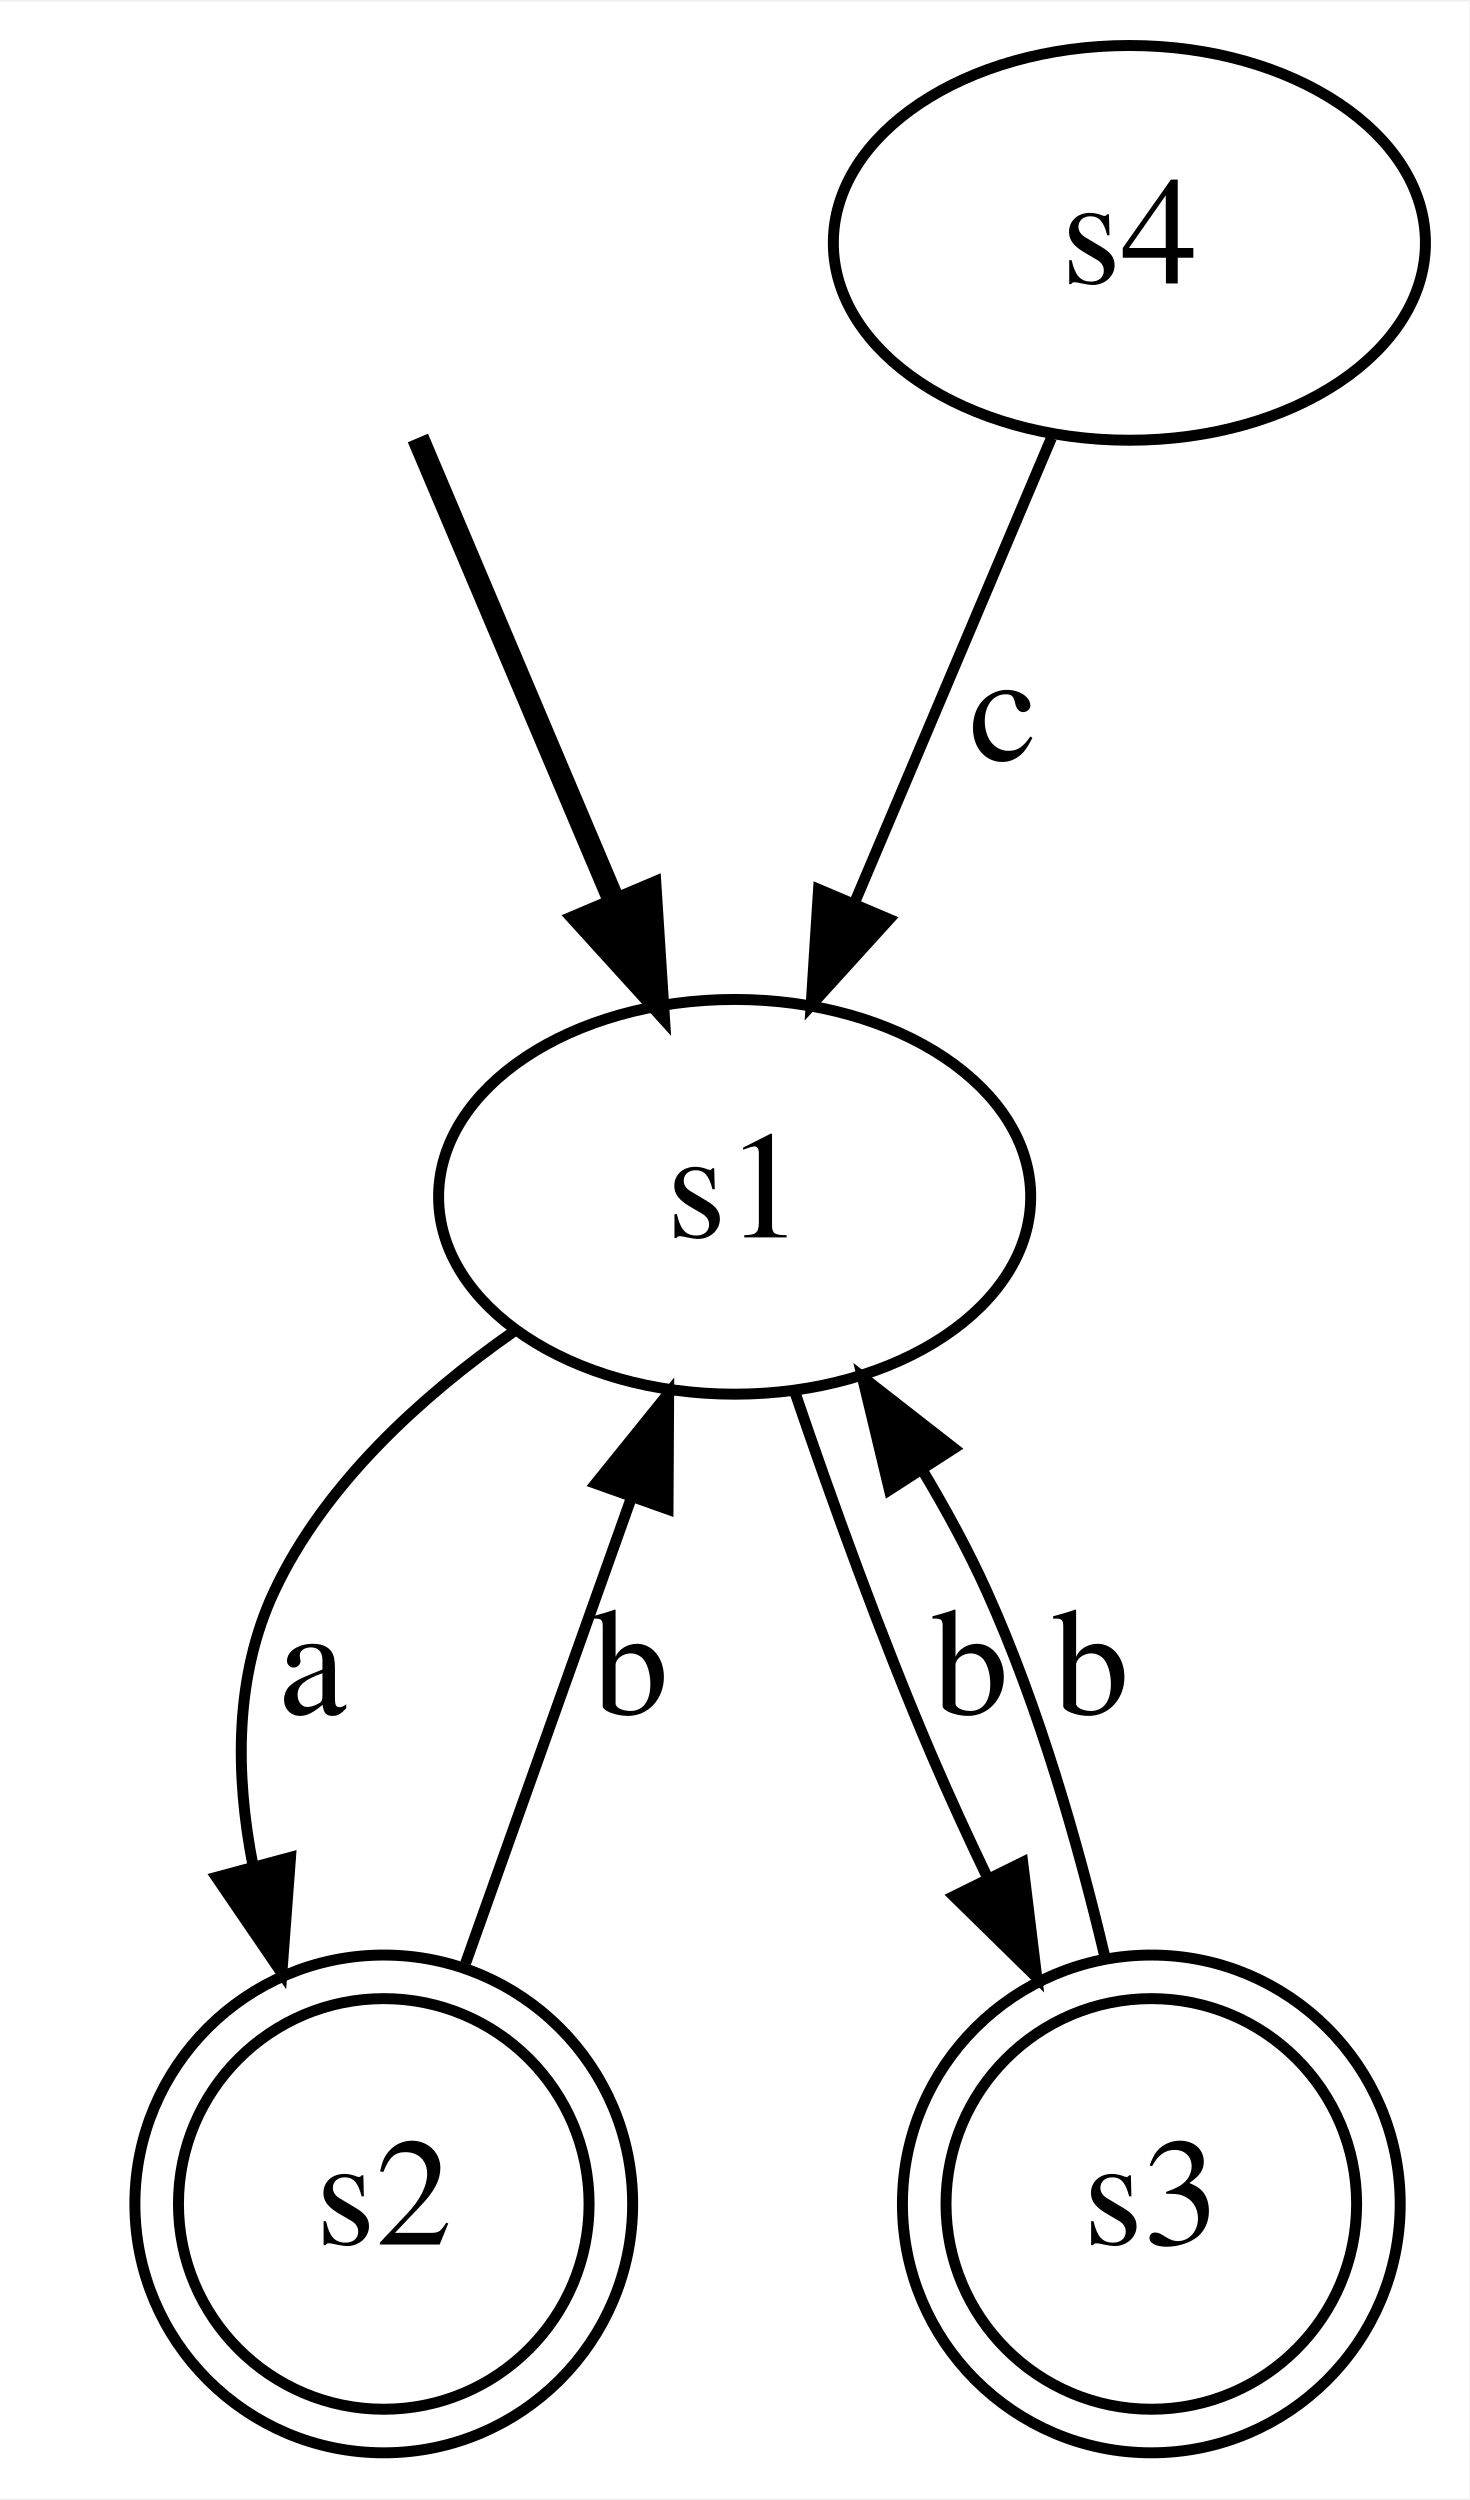
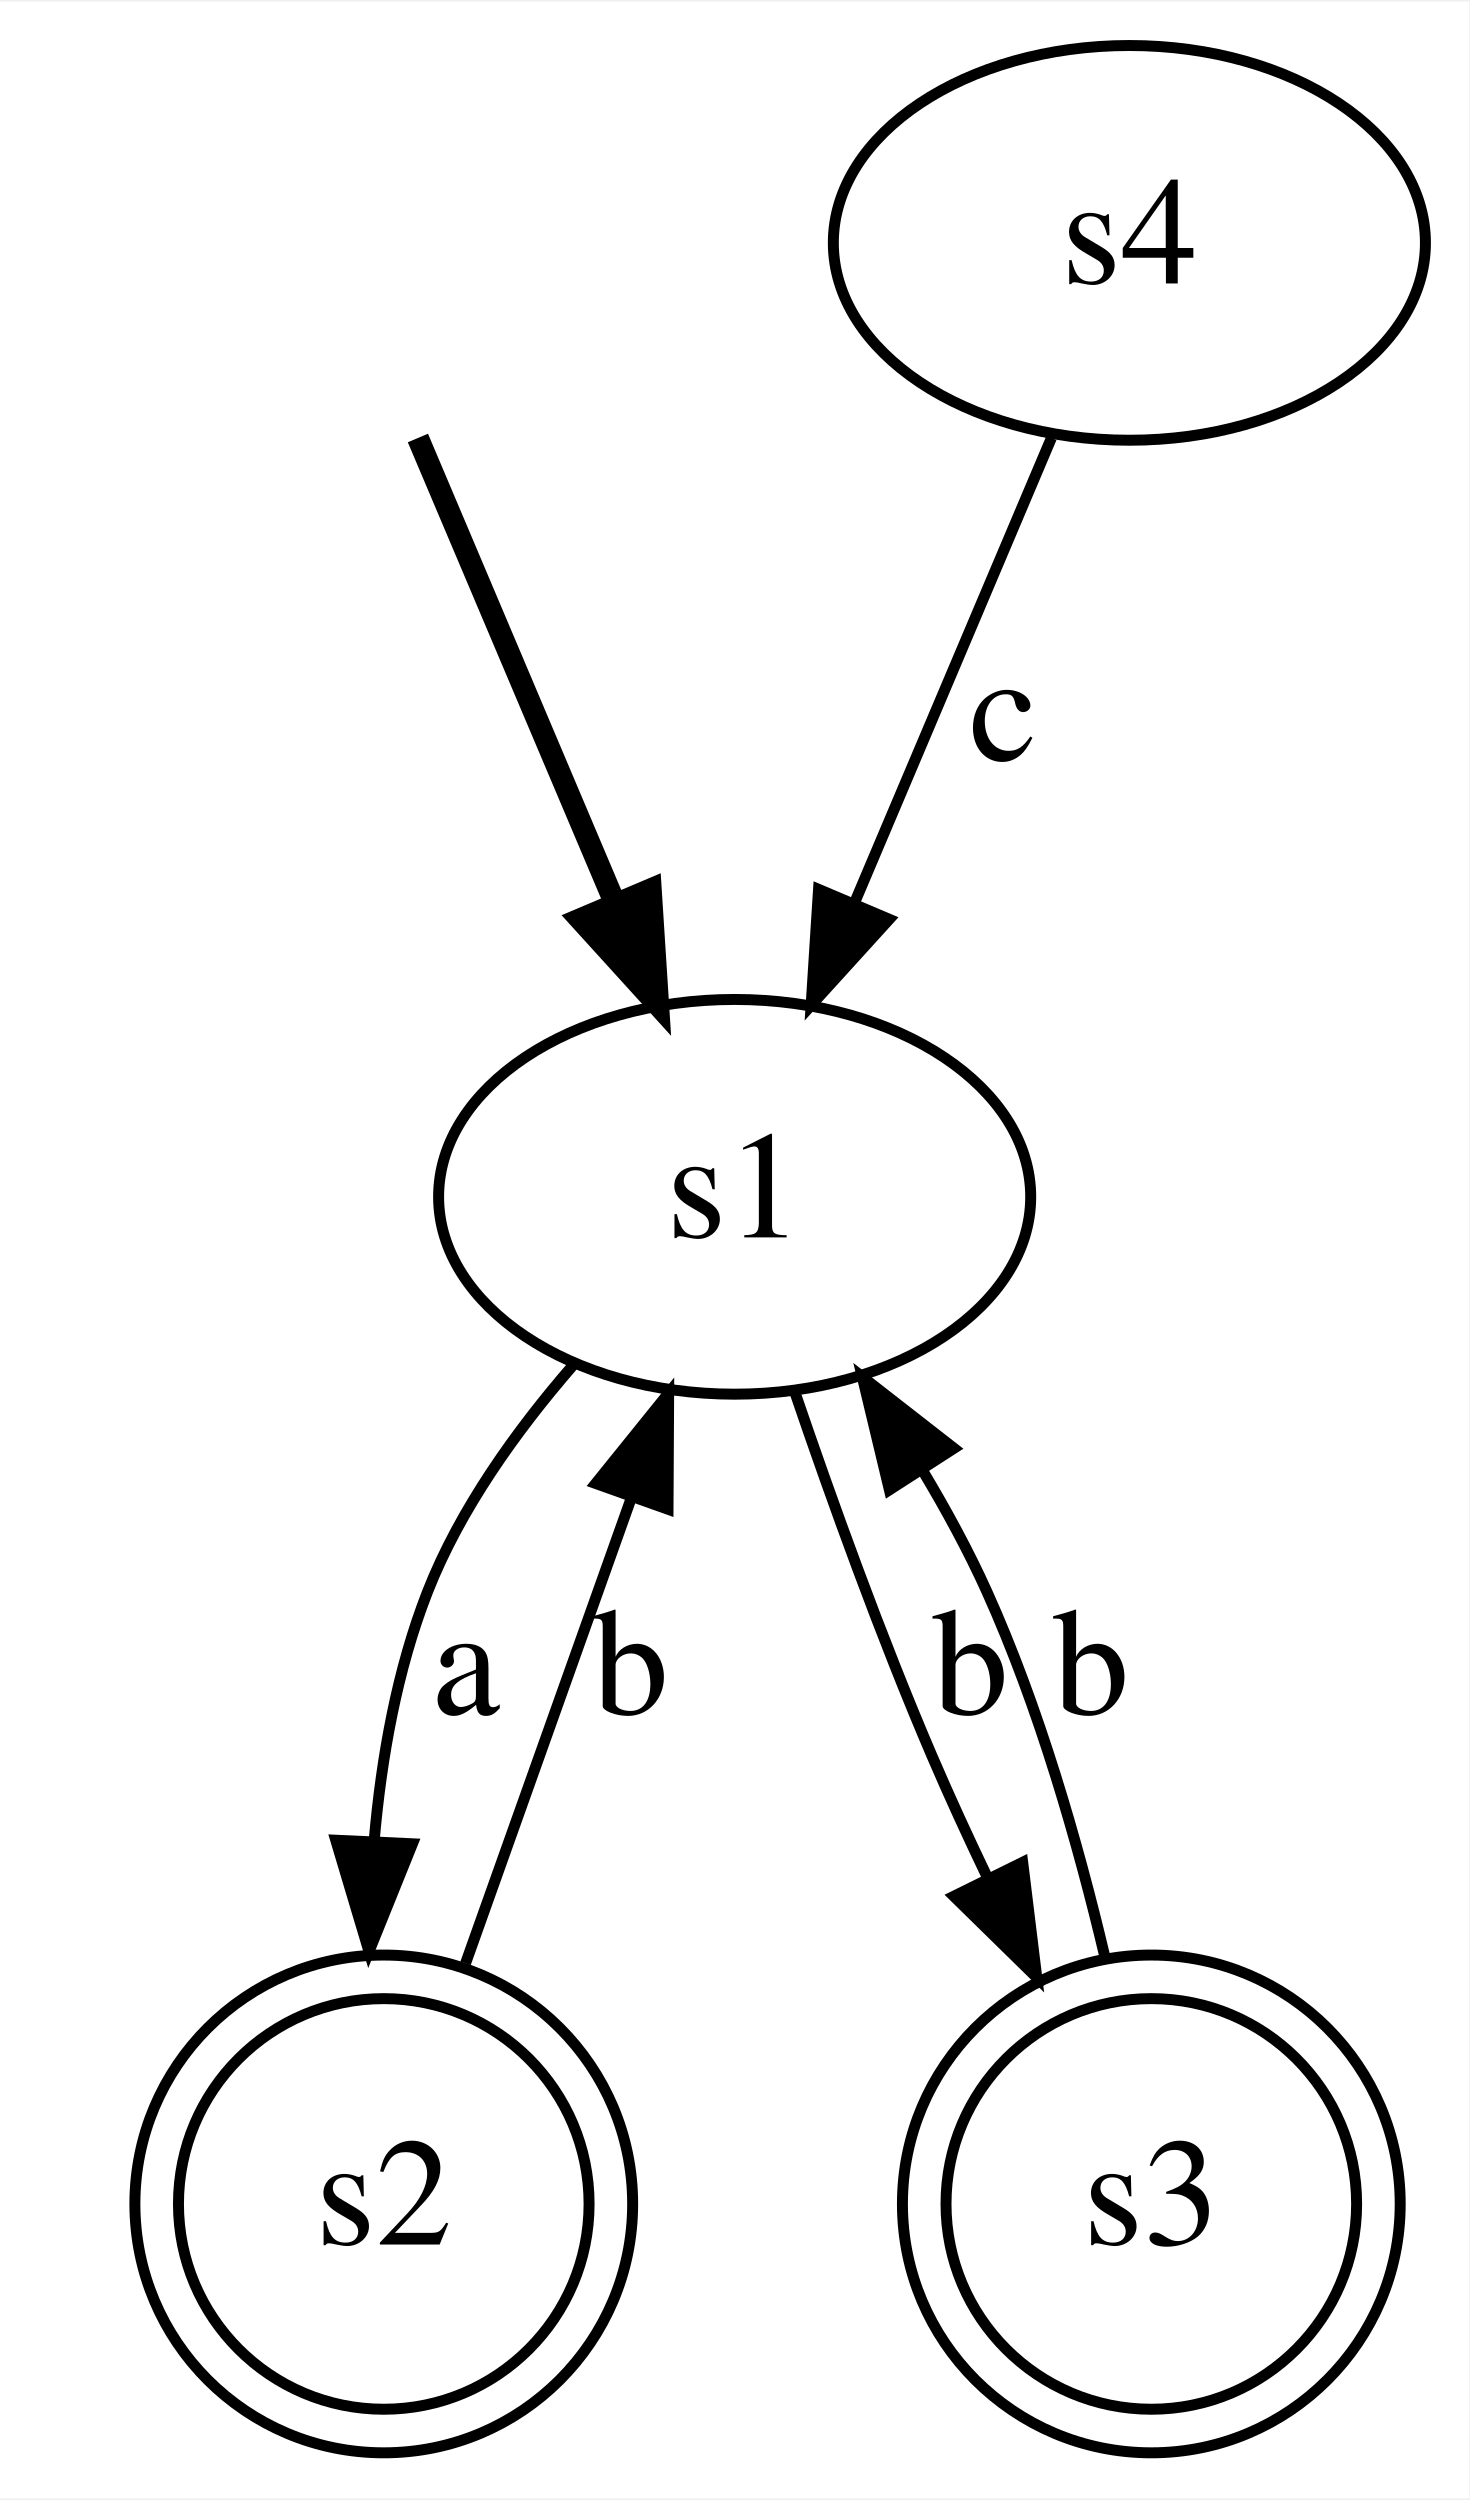
<svg xmlns="http://www.w3.org/2000/svg" width="134pt" height="228pt" viewBox="0.00 0.00 134.00 227.70">
  <g id="graph0" class="graph" transform="scale(1 1) rotate(0) translate(4 223.697)">
    <polygon fill="white" stroke="none" points="-4,4 -4,-223.697 130,-223.697 130,4 -4,4" />
    <g id="node1" class="node" />
-     <g id="node5" class="node">
+     <g id="node4" class="node">
      <ellipse fill="none" stroke="black" cx="63" cy="-114.697" rx="27" ry="18" />
      <text text-anchor="middle" x="63" y="-110.997" font-family="Times,serif" font-size="14.00">s1</text>
    </g>
    <g id="edge1" class="edge">
      <path fill="none" stroke="black" stroke-width="2" d="M34.112,-183.903C39.224,-171.834 46.212,-155.335 52.035,-141.587" />
      <polygon fill="black" stroke="black" stroke-width="2" points="55.348,-142.739 56.025,-132.166 48.902,-140.009 55.348,-142.739" />
    </g>
    <g id="node2" class="node">
+       <ellipse fill="none" stroke="black" cx="31" cy="-22.848" rx="18.724" ry="18.724" />
+       <ellipse fill="none" stroke="black" cx="31" cy="-22.848" rx="22.698" ry="22.698" />
+       <text text-anchor="middle" x="31" y="-19.148" font-family="Times,serif" font-size="14.00">s2</text>
+     </g>
+     <g id="edge2" class="edge">
+       <path fill="none" stroke="black" d="M38.456,-44.784C42.948,-57.395 48.71,-73.575 53.523,-87.087" />
+       <polygon fill="black" stroke="black" points="50.329,-88.551 56.981,-96.797 56.923,-86.202 50.329,-88.551" />
+       <text text-anchor="middle" x="53.5" y="-67.497" font-family="Times,serif" font-size="14.00">b</text>
+     </g>
+     <g id="node3" class="node">
+       <ellipse fill="none" stroke="black" cx="101" cy="-22.848" rx="18.724" ry="18.724" />
+       <ellipse fill="none" stroke="black" cx="101" cy="-22.848" rx="22.698" ry="22.698" />
+       <text text-anchor="middle" x="101" y="-19.148" font-family="Times,serif" font-size="14.00">s3</text>
+     </g>
+     <g id="edge3" class="edge">
+       <path fill="none" stroke="black" d="M96.74,-45.489C94.295,-55.809 90.754,-68.17 86,-78.697 84.331,-82.393 82.297,-86.14 80.137,-89.741" />
+       <polygon fill="black" stroke="black" points="77.112,-87.973 74.642,-98.276 82.998,-91.762 77.112,-87.973" />
+       <text text-anchor="middle" x="95.5" y="-67.497" font-family="Times,serif" font-size="14.00">b</text>
+     </g>
+     <g id="edge5" class="edge">
+       <path fill="none" stroke="black" d="M48.234,-99.301C43.13,-93.42 37.955,-86.231 35,-78.697 32.22,-71.608 30.784,-63.613 30.124,-55.965" />
+       <polygon fill="black" stroke="black" points="33.615,-55.693 29.652,-45.867 26.623,-56.019 33.615,-55.693" />
+       <text text-anchor="middle" x="38.5" y="-67.497" font-family="Times,serif" font-size="14.00">a</text>
+     </g>
+     <g id="edge4" class="edge">
+       <path fill="none" stroke="black" d="M68.507,-96.836C71.843,-87.049 76.343,-74.549 81,-63.697 82.569,-60.04 84.315,-56.245 86.102,-52.515" />
+       <polygon fill="black" stroke="black" points="89.269,-54.008 90.556,-43.492 82.992,-50.909 89.269,-54.008" />
+       <text text-anchor="middle" x="84.5" y="-67.497" font-family="Times,serif" font-size="14.00">b</text>
+     </g>
+     <g id="node5" class="node">
      <ellipse fill="none" stroke="black" cx="99" cy="-201.697" rx="27" ry="18" />
      <text text-anchor="middle" x="99" y="-197.997" font-family="Times,serif" font-size="14.00">s4</text>
    </g>
-     <g id="edge5" class="edge">
+     <g id="edge6" class="edge">
      <path fill="none" stroke="black" d="M91.888,-183.903C86.776,-171.834 79.788,-155.335 73.965,-141.587" />
      <polygon fill="black" stroke="black" points="77.098,-140.009 69.975,-132.166 70.652,-142.739 77.098,-140.009" />
      <text text-anchor="middle" x="87.5" y="-154.497" font-family="Times,serif" font-size="14.00">c</text>
    </g>
-     <g id="node3" class="node">
-       <ellipse fill="none" stroke="black" cx="31" cy="-22.848" rx="18.724" ry="18.724" />
-       <ellipse fill="none" stroke="black" cx="31" cy="-22.848" rx="22.698" ry="22.698" />
-       <text text-anchor="middle" x="31" y="-19.148" font-family="Times,serif" font-size="14.00">s2</text>
-     </g>
-     <g id="edge4" class="edge">
-       <path fill="none" stroke="black" d="M38.456,-44.784C42.948,-57.395 48.71,-73.575 53.523,-87.087" />
-       <polygon fill="black" stroke="black" points="50.329,-88.551 56.981,-96.797 56.923,-86.202 50.329,-88.551" />
-       <text text-anchor="middle" x="53.5" y="-67.497" font-family="Times,serif" font-size="14.00">b</text>
-     </g>
-     <g id="node4" class="node">
-       <ellipse fill="none" stroke="black" cx="101" cy="-22.848" rx="18.724" ry="18.724" />
-       <ellipse fill="none" stroke="black" cx="101" cy="-22.848" rx="22.698" ry="22.698" />
-       <text text-anchor="middle" x="101" y="-19.148" font-family="Times,serif" font-size="14.00">s3</text>
-     </g>
-     <g id="edge6" class="edge">
-       <path fill="none" stroke="black" d="M96.74,-45.489C94.295,-55.809 90.754,-68.17 86,-78.697 84.331,-82.393 82.297,-86.14 80.137,-89.741" />
-       <polygon fill="black" stroke="black" points="77.112,-87.973 74.642,-98.276 82.998,-91.762 77.112,-87.973" />
-       <text text-anchor="middle" x="95.5" y="-67.497" font-family="Times,serif" font-size="14.00">b</text>
-     </g>
-     <g id="edge2" class="edge">
-       <path fill="none" stroke="black" d="M42.805,-102.382C34.42,-96.508 25.59,-88.496 21,-78.697 17.381,-70.969 17.44,-62.06 19.073,-53.699" />
-       <polygon fill="black" stroke="black" points="22.495,-54.454 21.705,-43.888 15.734,-52.64 22.495,-54.454" />
-       <text text-anchor="middle" x="24.5" y="-67.497" font-family="Times,serif" font-size="14.00">a</text>
-     </g>
-     <g id="edge3" class="edge">
-       <path fill="none" stroke="black" d="M68.507,-96.836C71.843,-87.049 76.343,-74.549 81,-63.697 82.569,-60.04 84.315,-56.245 86.102,-52.515" />
-       <polygon fill="black" stroke="black" points="89.269,-54.008 90.556,-43.492 82.992,-50.909 89.269,-54.008" />
-       <text text-anchor="middle" x="84.5" y="-67.497" font-family="Times,serif" font-size="14.00">b</text>
-     </g>
  </g>
</svg>
